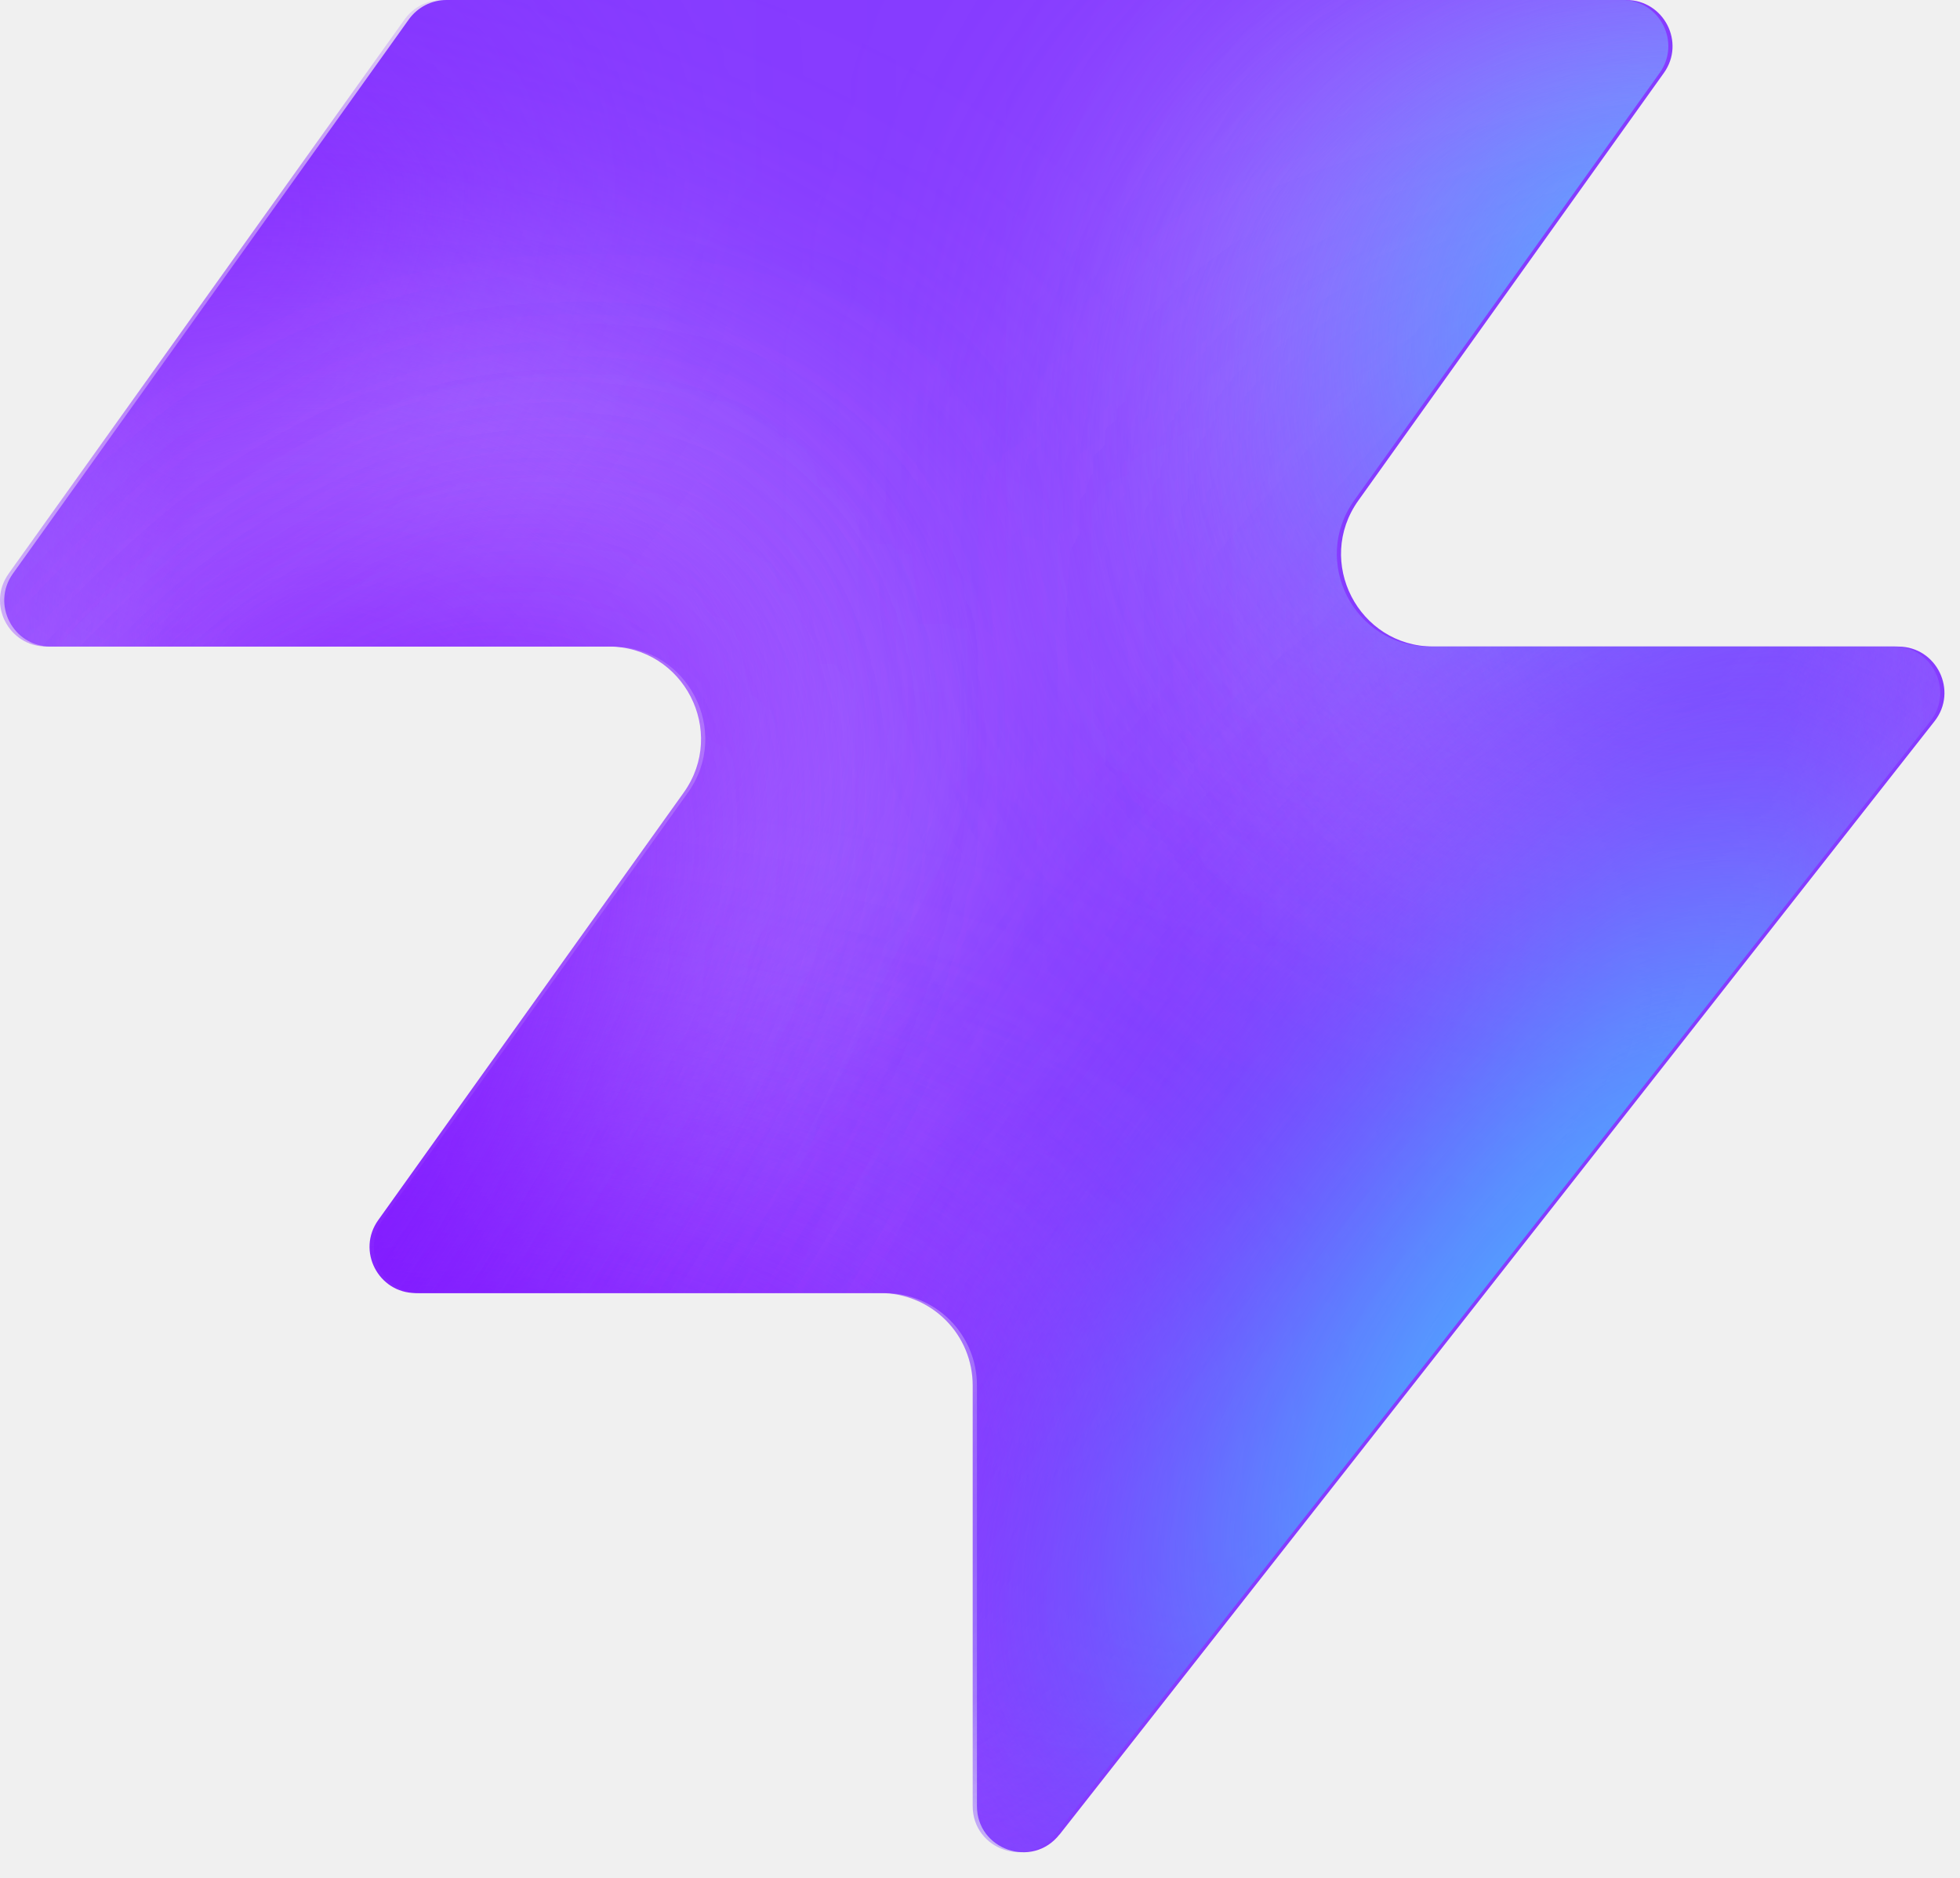
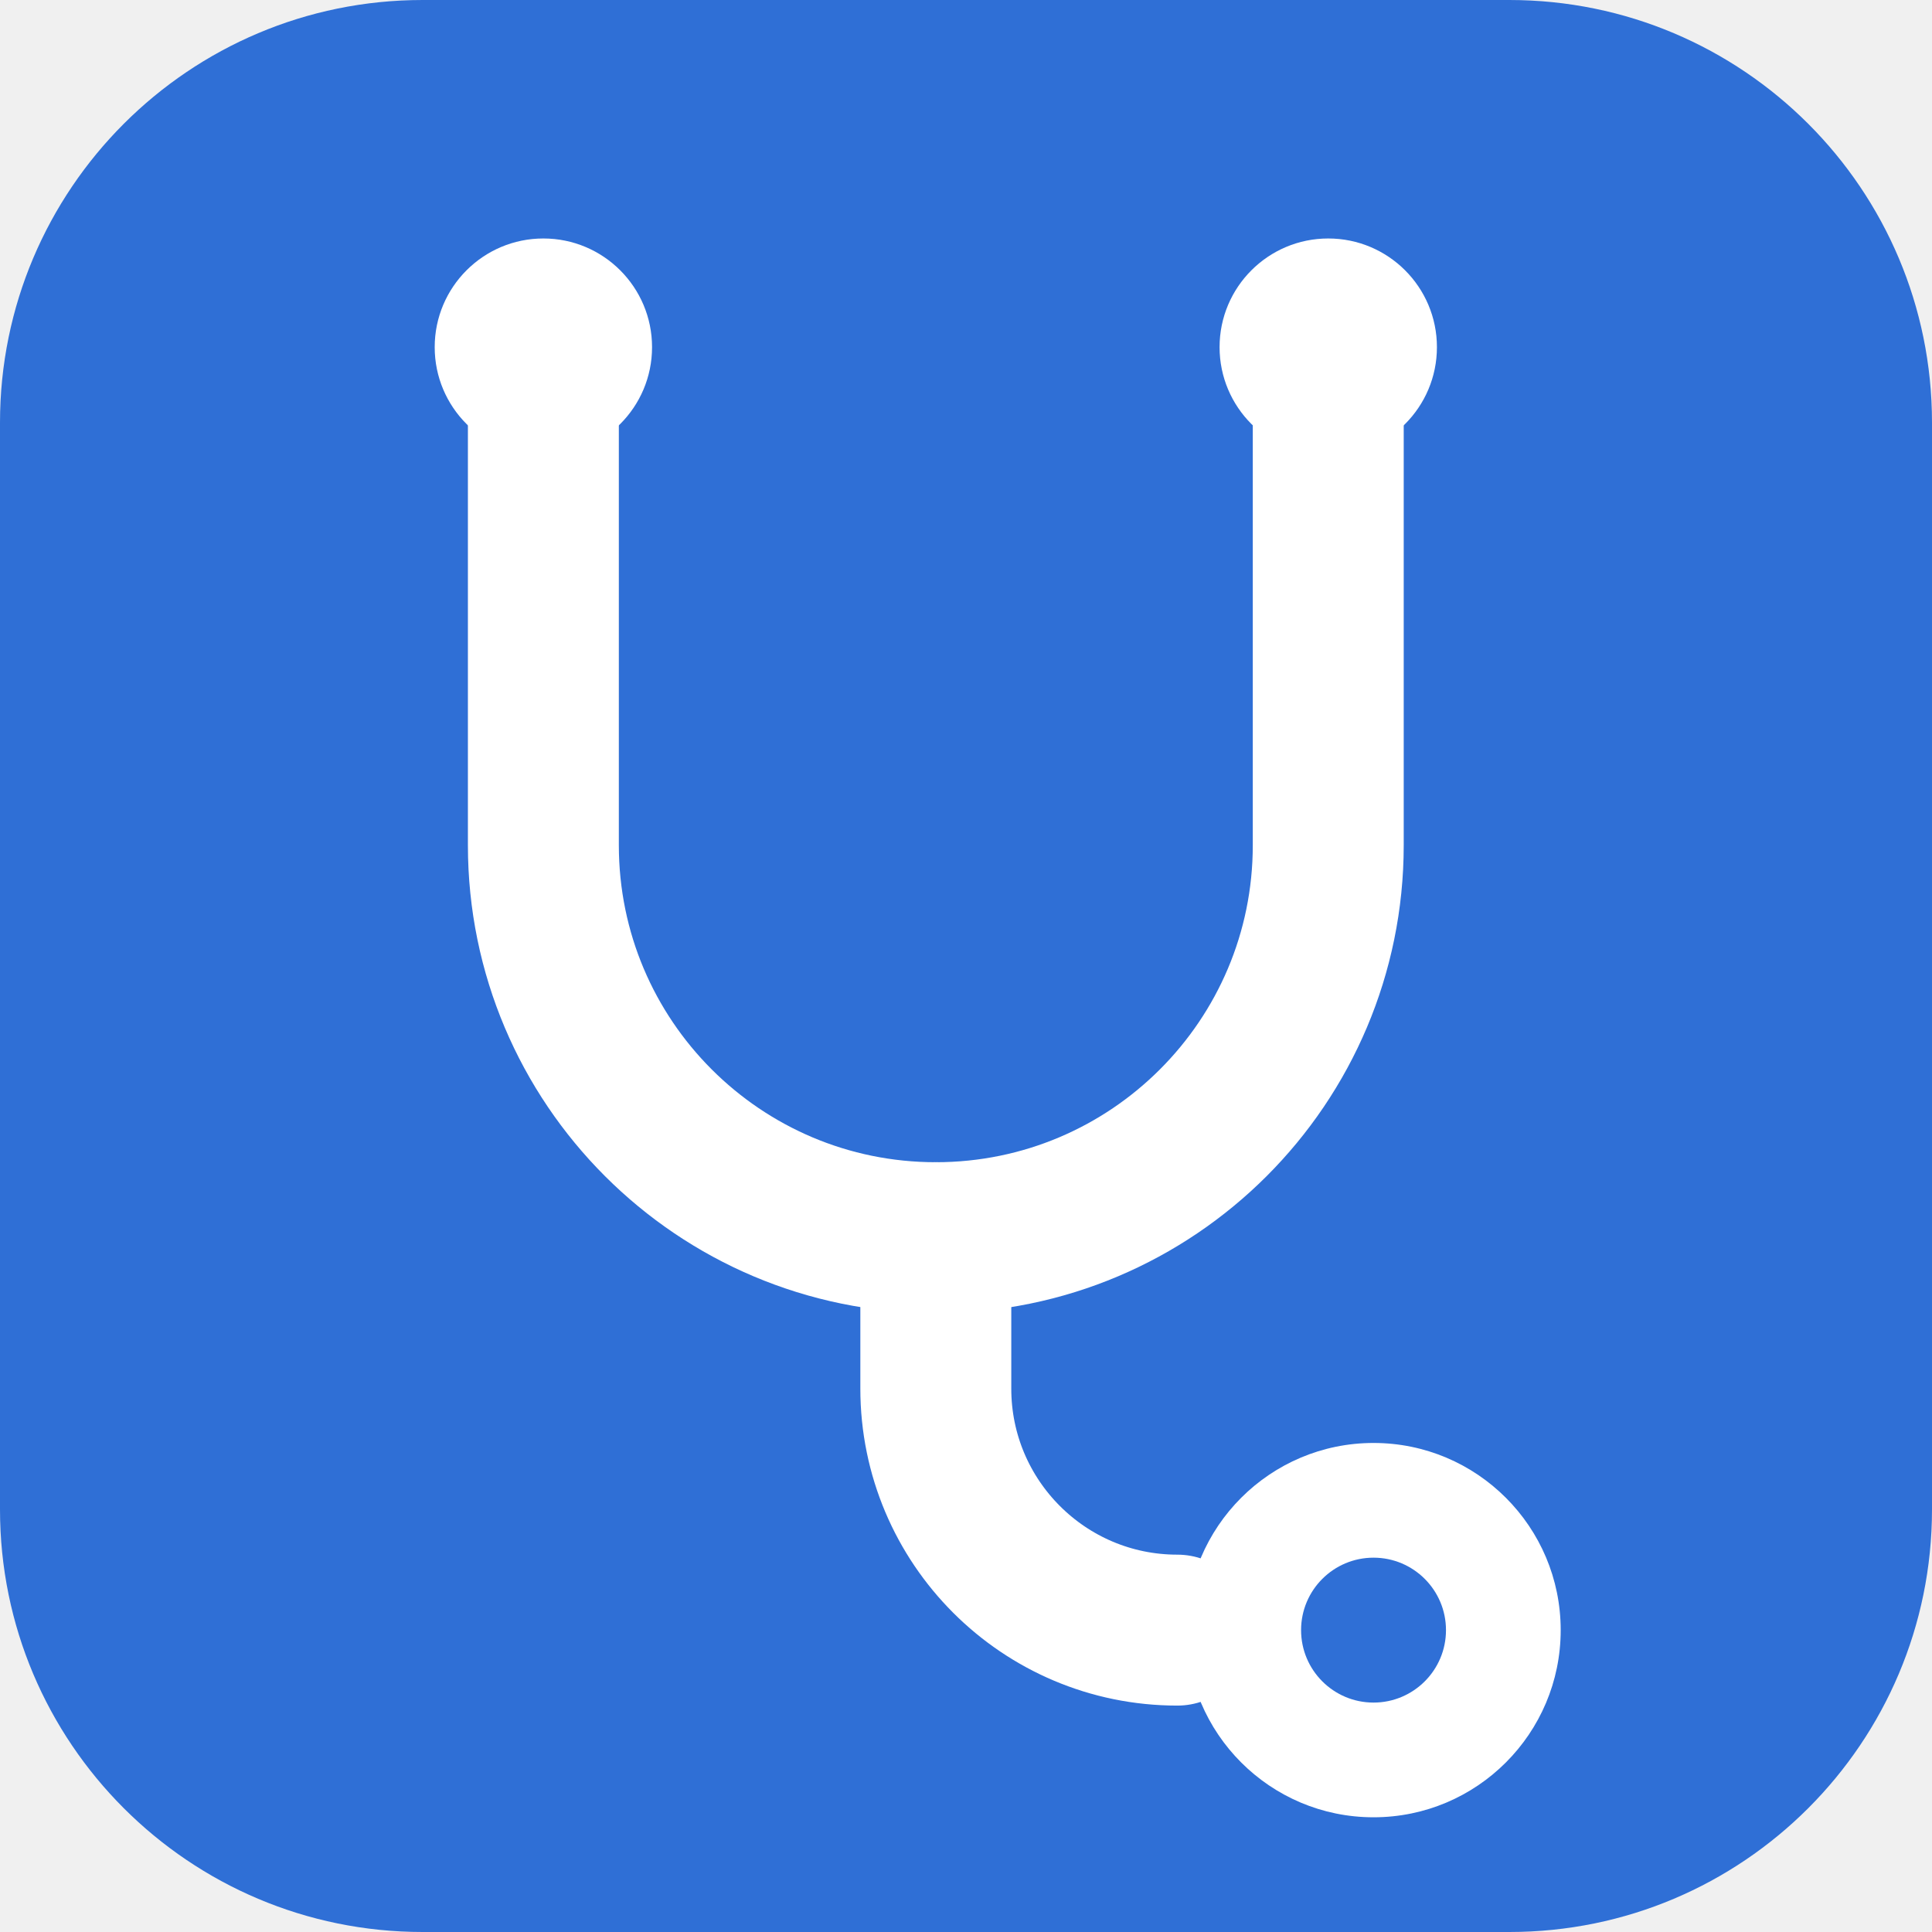
- <svg xmlns="http://www.w3.org/2000/svg" width="48" height="46" fill="none" viewBox="0 0 48 46">
-   <path fill="#863bff" d="M25.946 44.938c-.664.845-2.021.375-2.021-.698V33.937a2.26 2.26 0 0 0-2.262-2.262H10.287c-.92 0-1.456-1.04-.92-1.788l7.48-10.471c1.07-1.497 0-3.578-1.842-3.578H1.237c-.92 0-1.456-1.04-.92-1.788L10.013.474c.214-.297.556-.474.92-.474h28.894c.92 0 1.456 1.04.92 1.788l-7.48 10.471c-1.07 1.498 0 3.579 1.842 3.579h11.377c.943 0 1.473 1.088.89 1.83L25.947 44.94z" style="fill:#863bff;fill:color(display-p3 .525 .23 1);fill-opacity:1" />
-   <mask id="a" width="48" height="46" x="0" y="0" maskUnits="userSpaceOnUse" style="mask-type:alpha">
-     <path fill="#000" d="M25.842 44.938c-.664.844-2.021.375-2.021-.698V33.937a2.26 2.26 0 0 0-2.262-2.262H10.183c-.92 0-1.456-1.04-.92-1.788l7.48-10.471c1.07-1.498 0-3.579-1.842-3.579H1.133c-.92 0-1.456-1.04-.92-1.787L9.91.473c.214-.297.556-.474.92-.474h28.894c.92 0 1.456 1.04.92 1.788l-7.48 10.471c-1.07 1.498 0 3.578 1.842 3.578h11.377c.943 0 1.473 1.088.89 1.832L25.843 44.94z" style="fill:#000;fill-opacity:1" />
-   </mask>
-   <g mask="url(#a)">
-     <g filter="url(#b)">
-       <ellipse cx="5.508" cy="14.704" fill="#ede6ff" rx="5.508" ry="14.704" style="fill:#ede6ff;fill:color(display-p3 .927 .903 1);fill-opacity:1" transform="matrix(.00324 1 1 -.00324 -4.47 31.516)" />
-     </g>
-     <g filter="url(#c)">
-       <ellipse cx="10.399" cy="29.851" fill="#ede6ff" rx="10.399" ry="29.851" style="fill:#ede6ff;fill:color(display-p3 .927 .903 1);fill-opacity:1" transform="matrix(.00324 1 1 -.00324 -39.328 7.883)" />
-     </g>
-     <g filter="url(#d)">
-       <ellipse cx="5.508" cy="30.487" fill="#7e14ff" rx="5.508" ry="30.487" style="fill:#7e14ff;fill:color(display-p3 .492 .077 1);fill-opacity:1" transform="rotate(89.814 -25.913 -14.639)scale(1 -1)" />
-     </g>
-     <g filter="url(#e)">
-       <ellipse cx="5.508" cy="30.599" fill="#7e14ff" rx="5.508" ry="30.599" style="fill:#7e14ff;fill:color(display-p3 .492 .077 1);fill-opacity:1" transform="rotate(89.814 -32.644 -3.334)scale(1 -1)" />
-     </g>
-     <g filter="url(#f)">
-       <ellipse cx="5.508" cy="30.599" fill="#7e14ff" rx="5.508" ry="30.599" style="fill:#7e14ff;fill:color(display-p3 .492 .077 1);fill-opacity:1" transform="matrix(.00324 1 1 -.00324 -34.34 30.47)" />
-     </g>
-     <g filter="url(#g)">
-       <ellipse cx="14.072" cy="22.078" fill="#ede6ff" rx="14.072" ry="22.078" style="fill:#ede6ff;fill:color(display-p3 .927 .903 1);fill-opacity:1" transform="rotate(93.35 24.506 48.493)scale(-1 1)" />
-     </g>
-     <g filter="url(#h)">
-       <ellipse cx="3.47" cy="21.501" fill="#7e14ff" rx="3.47" ry="21.501" style="fill:#7e14ff;fill:color(display-p3 .492 .077 1);fill-opacity:1" transform="rotate(89.009 28.708 47.59)scale(-1 1)" />
-     </g>
-     <g filter="url(#i)">
-       <ellipse cx="3.47" cy="21.501" fill="#7e14ff" rx="3.47" ry="21.501" style="fill:#7e14ff;fill:color(display-p3 .492 .077 1);fill-opacity:1" transform="rotate(89.009 28.708 47.59)scale(-1 1)" />
-     </g>
-     <g filter="url(#j)">
-       <ellipse cx=".387" cy="8.972" fill="#7e14ff" rx="4.407" ry="29.108" style="fill:#7e14ff;fill:color(display-p3 .492 .077 1);fill-opacity:1" transform="rotate(39.51 .387 8.972)" />
-     </g>
-     <g filter="url(#k)">
-       <ellipse cx="47.523" cy="-6.092" fill="#7e14ff" rx="4.407" ry="29.108" style="fill:#7e14ff;fill:color(display-p3 .492 .077 1);fill-opacity:1" transform="rotate(37.892 47.523 -6.092)" />
-     </g>
-     <g filter="url(#l)">
-       <ellipse cx="41.412" cy="6.333" fill="#47bfff" rx="5.971" ry="9.665" style="fill:#47bfff;fill:color(display-p3 .28 .748 1);fill-opacity:1" transform="rotate(37.892 41.412 6.333)" />
-     </g>
-     <g filter="url(#m)">
-       <ellipse cx="-1.879" cy="38.332" fill="#7e14ff" rx="4.407" ry="29.108" style="fill:#7e14ff;fill:color(display-p3 .492 .077 1);fill-opacity:1" transform="rotate(37.892 -1.88 38.332)" />
-     </g>
-     <g filter="url(#n)">
-       <ellipse cx="-1.879" cy="38.332" fill="#7e14ff" rx="4.407" ry="29.108" style="fill:#7e14ff;fill:color(display-p3 .492 .077 1);fill-opacity:1" transform="rotate(37.892 -1.88 38.332)" />
-     </g>
-     <g filter="url(#o)">
-       <ellipse cx="35.651" cy="29.907" fill="#7e14ff" rx="4.407" ry="29.108" style="fill:#7e14ff;fill:color(display-p3 .492 .077 1);fill-opacity:1" transform="rotate(37.892 35.651 29.907)" />
-     </g>
-     <g filter="url(#p)">
-       <ellipse cx="38.418" cy="32.4" fill="#47bfff" rx="5.971" ry="15.297" style="fill:#47bfff;fill:color(display-p3 .28 .748 1);fill-opacity:1" transform="rotate(37.892 38.418 32.4)" />
-     </g>
+ <svg xmlns="http://www.w3.org/2000/svg" viewBox="0 0 64 64" width="64" height="64">
+   <rect width="64" height="64" rx="14" fill="#2F6FD6" />
+   <g transform="translate(-1 0)" fill="none" stroke="#FFFFFF" stroke-width="5" stroke-linecap="round" stroke-linejoin="round">
+     <path d="M19 14v14a13 13 0 0 0 26 0V14" />
+     <path d="M32 41v5a8 8 0 0 0 8 8" />
  </g>
-   <defs>
-     <filter id="b" width="60.045" height="41.654" x="-19.77" y="16.149" color-interpolation-filters="sRGB" filterUnits="userSpaceOnUse">
-       <feFlood flood-opacity="0" result="BackgroundImageFix" />
-       <feBlend in="SourceGraphic" in2="BackgroundImageFix" result="shape" />
-       <feGaussianBlur result="effect1_foregroundBlur_2002_17158" stdDeviation="7.659" />
-     </filter>
-     <filter id="c" width="90.34" height="51.437" x="-54.613" y="-7.533" color-interpolation-filters="sRGB" filterUnits="userSpaceOnUse">
-       <feFlood flood-opacity="0" result="BackgroundImageFix" />
-       <feBlend in="SourceGraphic" in2="BackgroundImageFix" result="shape" />
-       <feGaussianBlur result="effect1_foregroundBlur_2002_17158" stdDeviation="7.659" />
-     </filter>
-     <filter id="d" width="79.355" height="29.4" x="-49.64" y="2.03" color-interpolation-filters="sRGB" filterUnits="userSpaceOnUse">
-       <feFlood flood-opacity="0" result="BackgroundImageFix" />
-       <feBlend in="SourceGraphic" in2="BackgroundImageFix" result="shape" />
-       <feGaussianBlur result="effect1_foregroundBlur_2002_17158" stdDeviation="4.596" />
-     </filter>
-     <filter id="e" width="79.579" height="29.4" x="-45.045" y="20.029" color-interpolation-filters="sRGB" filterUnits="userSpaceOnUse">
-       <feFlood flood-opacity="0" result="BackgroundImageFix" />
-       <feBlend in="SourceGraphic" in2="BackgroundImageFix" result="shape" />
-       <feGaussianBlur result="effect1_foregroundBlur_2002_17158" stdDeviation="4.596" />
-     </filter>
-     <filter id="f" width="79.579" height="29.4" x="-43.513" y="21.178" color-interpolation-filters="sRGB" filterUnits="userSpaceOnUse">
-       <feFlood flood-opacity="0" result="BackgroundImageFix" />
-       <feBlend in="SourceGraphic" in2="BackgroundImageFix" result="shape" />
-       <feGaussianBlur result="effect1_foregroundBlur_2002_17158" stdDeviation="4.596" />
-     </filter>
-     <filter id="g" width="74.749" height="58.852" x="15.756" y="-17.901" color-interpolation-filters="sRGB" filterUnits="userSpaceOnUse">
-       <feFlood flood-opacity="0" result="BackgroundImageFix" />
-       <feBlend in="SourceGraphic" in2="BackgroundImageFix" result="shape" />
-       <feGaussianBlur result="effect1_foregroundBlur_2002_17158" stdDeviation="7.659" />
-     </filter>
-     <filter id="h" width="61.377" height="25.362" x="23.548" y="2.284" color-interpolation-filters="sRGB" filterUnits="userSpaceOnUse">
-       <feFlood flood-opacity="0" result="BackgroundImageFix" />
-       <feBlend in="SourceGraphic" in2="BackgroundImageFix" result="shape" />
-       <feGaussianBlur result="effect1_foregroundBlur_2002_17158" stdDeviation="4.596" />
-     </filter>
-     <filter id="i" width="61.377" height="25.362" x="23.548" y="2.284" color-interpolation-filters="sRGB" filterUnits="userSpaceOnUse">
-       <feFlood flood-opacity="0" result="BackgroundImageFix" />
-       <feBlend in="SourceGraphic" in2="BackgroundImageFix" result="shape" />
-       <feGaussianBlur result="effect1_foregroundBlur_2002_17158" stdDeviation="4.596" />
-     </filter>
-     <filter id="j" width="56.045" height="63.649" x="-27.636" y="-22.853" color-interpolation-filters="sRGB" filterUnits="userSpaceOnUse">
-       <feFlood flood-opacity="0" result="BackgroundImageFix" />
-       <feBlend in="SourceGraphic" in2="BackgroundImageFix" result="shape" />
-       <feGaussianBlur result="effect1_foregroundBlur_2002_17158" stdDeviation="4.596" />
-     </filter>
-     <filter id="k" width="54.814" height="64.646" x="20.116" y="-38.415" color-interpolation-filters="sRGB" filterUnits="userSpaceOnUse">
-       <feFlood flood-opacity="0" result="BackgroundImageFix" />
-       <feBlend in="SourceGraphic" in2="BackgroundImageFix" result="shape" />
-       <feGaussianBlur result="effect1_foregroundBlur_2002_17158" stdDeviation="4.596" />
-     </filter>
-     <filter id="l" width="33.541" height="35.313" x="24.641" y="-11.323" color-interpolation-filters="sRGB" filterUnits="userSpaceOnUse">
-       <feFlood flood-opacity="0" result="BackgroundImageFix" />
-       <feBlend in="SourceGraphic" in2="BackgroundImageFix" result="shape" />
-       <feGaussianBlur result="effect1_foregroundBlur_2002_17158" stdDeviation="4.596" />
-     </filter>
-     <filter id="m" width="54.814" height="64.646" x="-29.286" y="6.009" color-interpolation-filters="sRGB" filterUnits="userSpaceOnUse">
-       <feFlood flood-opacity="0" result="BackgroundImageFix" />
-       <feBlend in="SourceGraphic" in2="BackgroundImageFix" result="shape" />
-       <feGaussianBlur result="effect1_foregroundBlur_2002_17158" stdDeviation="4.596" />
-     </filter>
-     <filter id="n" width="54.814" height="64.646" x="-29.286" y="6.009" color-interpolation-filters="sRGB" filterUnits="userSpaceOnUse">
-       <feFlood flood-opacity="0" result="BackgroundImageFix" />
-       <feBlend in="SourceGraphic" in2="BackgroundImageFix" result="shape" />
-       <feGaussianBlur result="effect1_foregroundBlur_2002_17158" stdDeviation="4.596" />
-     </filter>
-     <filter id="o" width="54.814" height="64.646" x="8.244" y="-2.416" color-interpolation-filters="sRGB" filterUnits="userSpaceOnUse">
-       <feFlood flood-opacity="0" result="BackgroundImageFix" />
-       <feBlend in="SourceGraphic" in2="BackgroundImageFix" result="shape" />
-       <feGaussianBlur result="effect1_foregroundBlur_2002_17158" stdDeviation="4.596" />
-     </filter>
-     <filter id="p" width="39.409" height="43.623" x="18.713" y="10.588" color-interpolation-filters="sRGB" filterUnits="userSpaceOnUse">
-       <feFlood flood-opacity="0" result="BackgroundImageFix" />
-       <feBlend in="SourceGraphic" in2="BackgroundImageFix" result="shape" />
-       <feGaussianBlur result="effect1_foregroundBlur_2002_17158" stdDeviation="4.596" />
-     </filter>
-   </defs>
+   <g transform="translate(-1 0)" fill="#FFFFFF">
+     <circle cx="19" cy="11.5" r="3.6" />
+     <circle cx="45" cy="11.5" r="3.6" />
+     <circle cx="46.5" cy="54" r="6.2" />
+   </g>
+   <circle cx="45.5" cy="54" r="2.4" fill="#2F6FD6" />
</svg>
